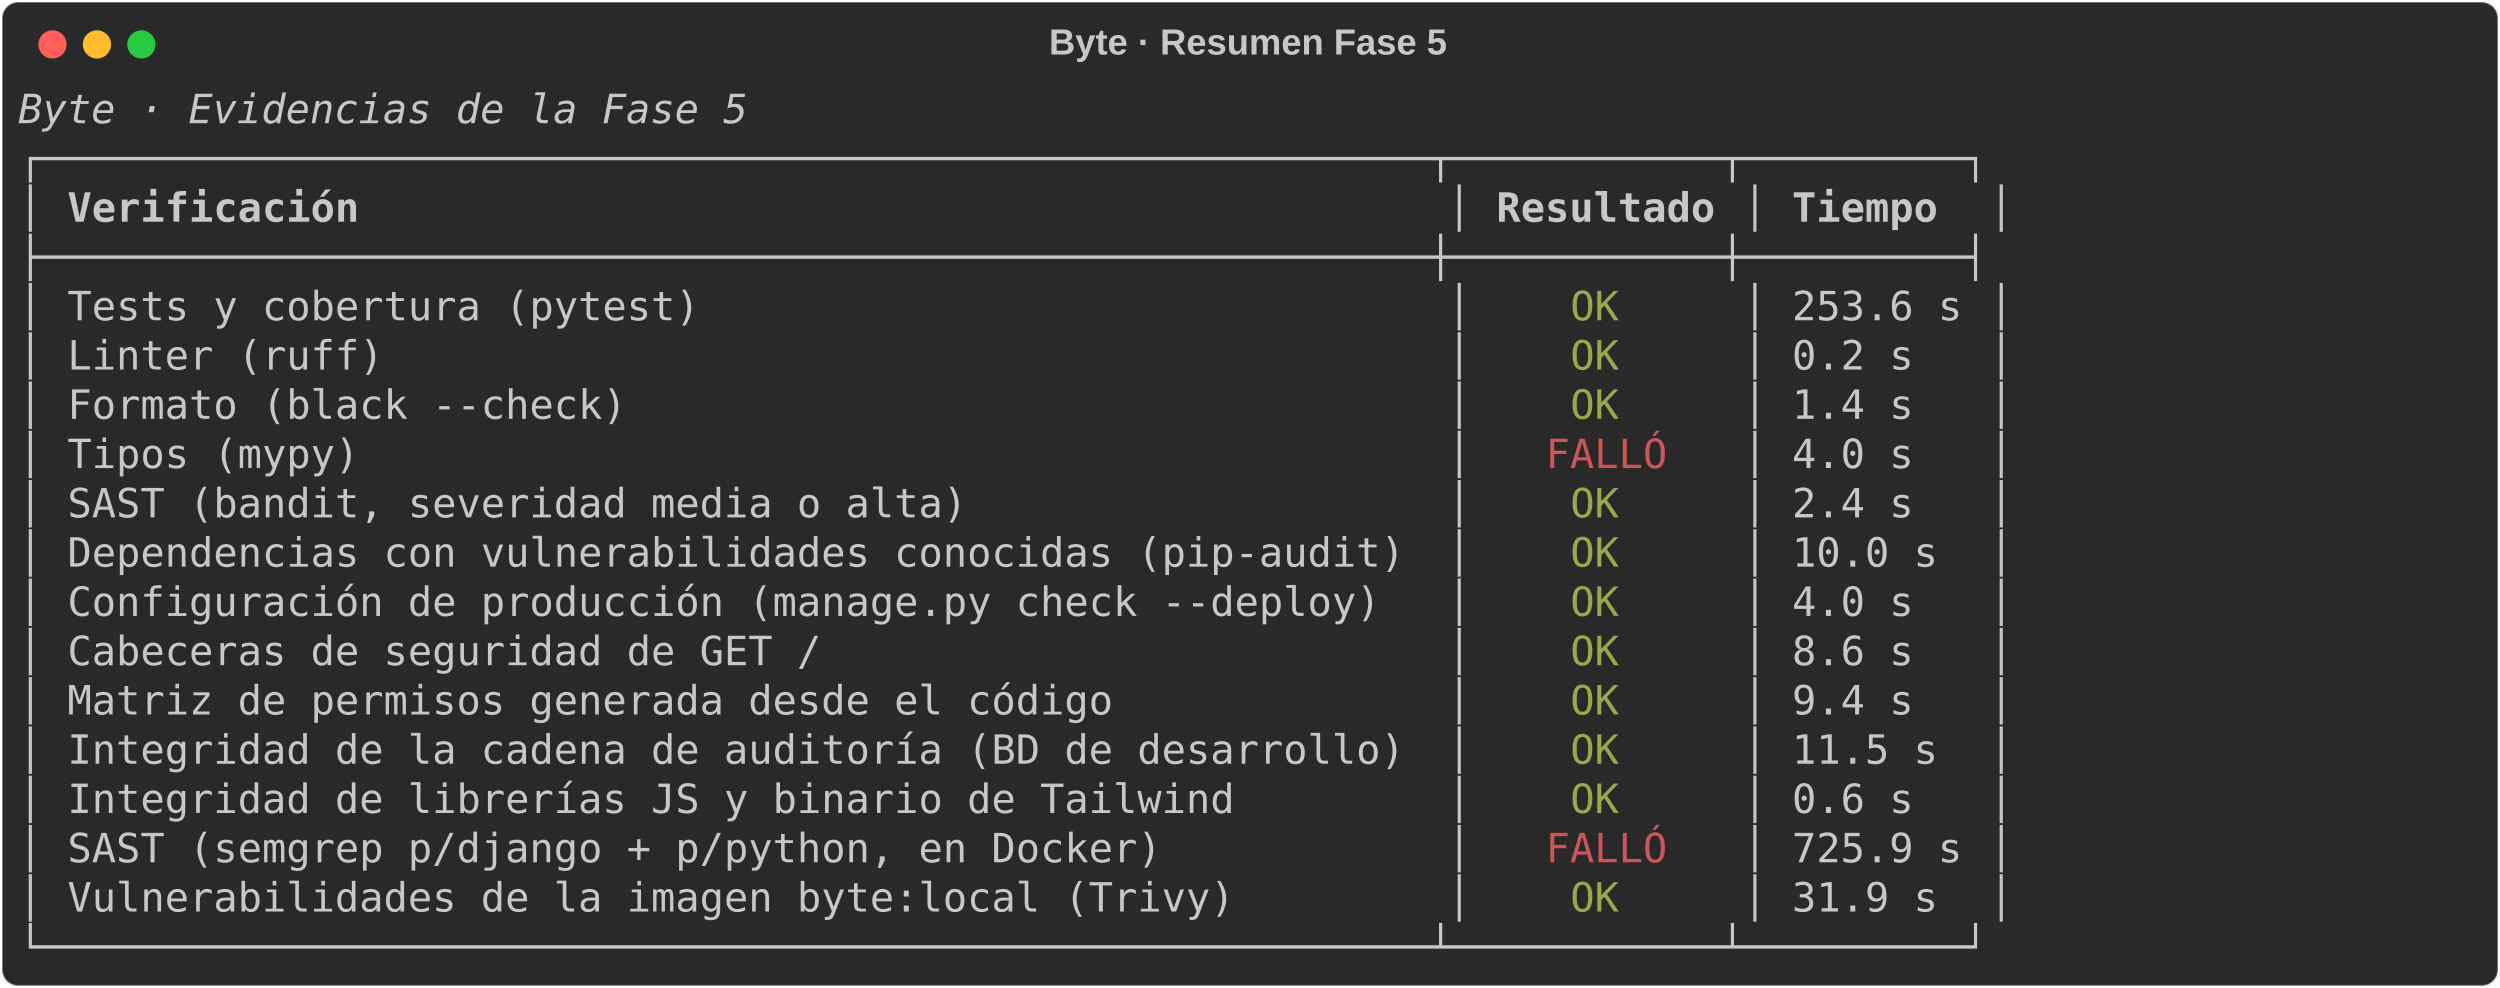
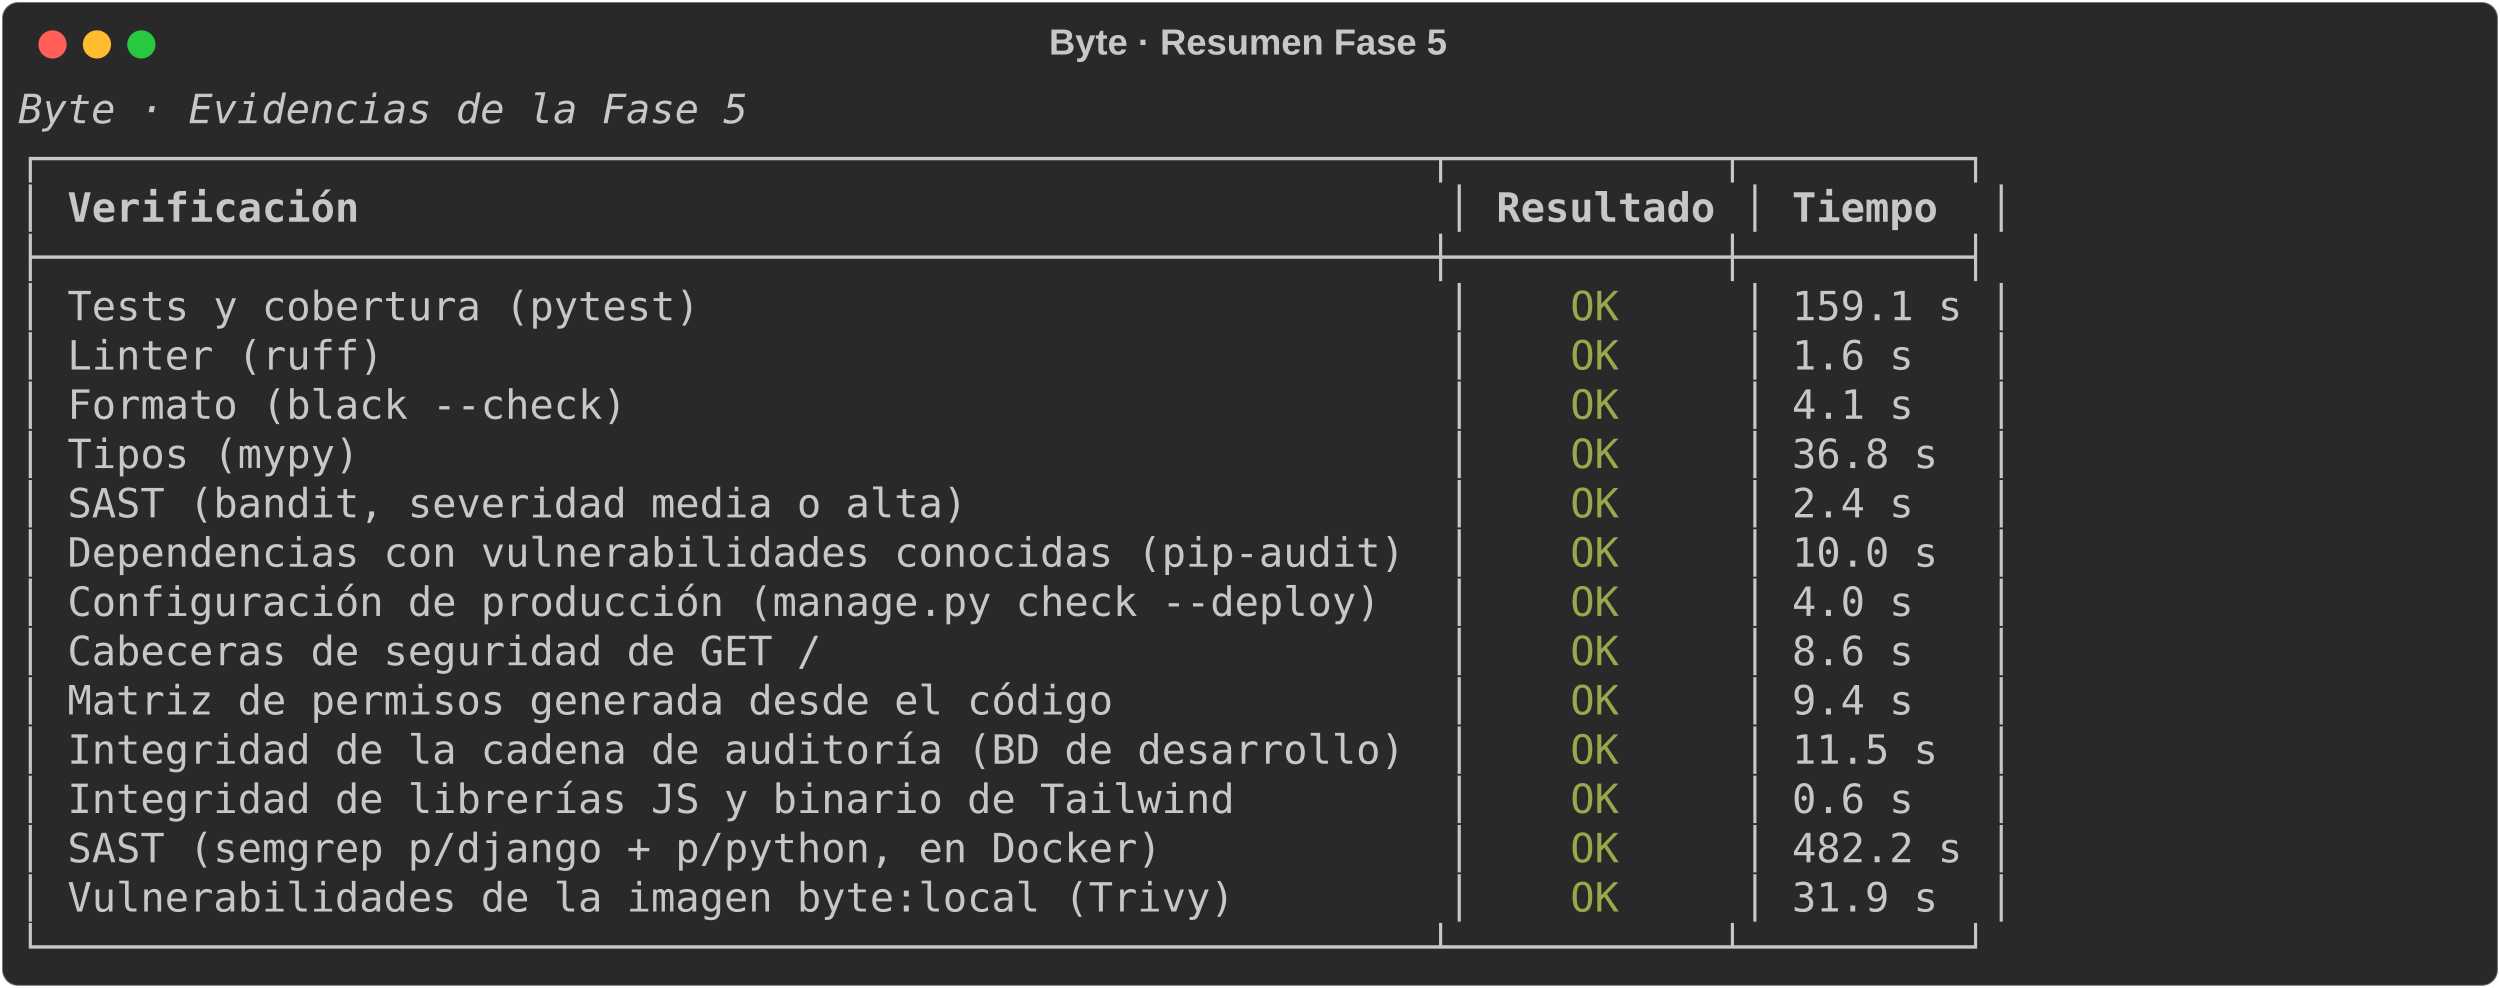
<svg xmlns="http://www.w3.org/2000/svg" class="rich-terminal" viewBox="0 0 1238 489.2">
  <style>

    @font-face {
        font-family: "Fira Code";
        src: local("FiraCode-Regular"),
                url("https://cdnjs.cloudflare.com/ajax/libs/firacode/6.2.0/woff2/FiraCode-Regular.woff2") format("woff2"),
                url("https://cdnjs.cloudflare.com/ajax/libs/firacode/6.2.0/woff/FiraCode-Regular.woff") format("woff");
        font-style: normal;
        font-weight: 400;
    }
    @font-face {
        font-family: "Fira Code";
        src: local("FiraCode-Bold"),
                url("https://cdnjs.cloudflare.com/ajax/libs/firacode/6.2.0/woff2/FiraCode-Bold.woff2") format("woff2"),
                url("https://cdnjs.cloudflare.com/ajax/libs/firacode/6.2.0/woff/FiraCode-Bold.woff") format("woff");
        font-style: bold;
        font-weight: 700;
    }

-     .terminal-2242285648-matrix {
+     .terminal-917737251-matrix {
        font-family: Fira Code, monospace;
        font-size: 20px;
        line-height: 24.4px;
        font-variant-east-asian: full-width;
    }

-     .terminal-2242285648-title {
+     .terminal-917737251-title {
        font-size: 18px;
        font-weight: bold;
        font-family: arial;
    }

-     .terminal-2242285648-r1 { fill: #c5c8c6;font-style: italic; }
- .terminal-2242285648-r2 { fill: #c5c8c6 }
- .terminal-2242285648-r3 { fill: #c5c8c6;font-weight: bold }
- .terminal-2242285648-r4 { fill: #98a84b }
- .terminal-2242285648-r5 { fill: #cc555a }
+     .terminal-917737251-r1 { fill: #c5c8c6;font-style: italic; }
+ .terminal-917737251-r2 { fill: #c5c8c6 }
+ .terminal-917737251-r3 { fill: #c5c8c6;font-weight: bold }
+ .terminal-917737251-r4 { fill: #98a84b }
    </style>
  <defs>
-     <clipPath id="terminal-2242285648-clip-terminal">
+     <clipPath id="terminal-917737251-clip-terminal">
      <rect x="0" y="0" width="1219.0" height="438.2" />
    </clipPath>
-     <clipPath id="terminal-2242285648-line-0">
+     <clipPath id="terminal-917737251-line-0">
      <rect x="0" y="1.5" width="1220" height="24.65" />
    </clipPath>
-     <clipPath id="terminal-2242285648-line-1">
+     <clipPath id="terminal-917737251-line-1">
      <rect x="0" y="25.9" width="1220" height="24.65" />
    </clipPath>
-     <clipPath id="terminal-2242285648-line-2">
+     <clipPath id="terminal-917737251-line-2">
      <rect x="0" y="50.3" width="1220" height="24.65" />
    </clipPath>
-     <clipPath id="terminal-2242285648-line-3">
+     <clipPath id="terminal-917737251-line-3">
      <rect x="0" y="74.7" width="1220" height="24.65" />
    </clipPath>
-     <clipPath id="terminal-2242285648-line-4">
+     <clipPath id="terminal-917737251-line-4">
      <rect x="0" y="99.1" width="1220" height="24.65" />
    </clipPath>
-     <clipPath id="terminal-2242285648-line-5">
+     <clipPath id="terminal-917737251-line-5">
      <rect x="0" y="123.5" width="1220" height="24.65" />
    </clipPath>
-     <clipPath id="terminal-2242285648-line-6">
+     <clipPath id="terminal-917737251-line-6">
      <rect x="0" y="147.9" width="1220" height="24.65" />
    </clipPath>
-     <clipPath id="terminal-2242285648-line-7">
+     <clipPath id="terminal-917737251-line-7">
      <rect x="0" y="172.3" width="1220" height="24.65" />
    </clipPath>
-     <clipPath id="terminal-2242285648-line-8">
+     <clipPath id="terminal-917737251-line-8">
      <rect x="0" y="196.7" width="1220" height="24.65" />
    </clipPath>
-     <clipPath id="terminal-2242285648-line-9">
+     <clipPath id="terminal-917737251-line-9">
      <rect x="0" y="221.1" width="1220" height="24.65" />
    </clipPath>
-     <clipPath id="terminal-2242285648-line-10">
+     <clipPath id="terminal-917737251-line-10">
      <rect x="0" y="245.5" width="1220" height="24.65" />
    </clipPath>
-     <clipPath id="terminal-2242285648-line-11">
+     <clipPath id="terminal-917737251-line-11">
      <rect x="0" y="269.9" width="1220" height="24.65" />
    </clipPath>
-     <clipPath id="terminal-2242285648-line-12">
+     <clipPath id="terminal-917737251-line-12">
      <rect x="0" y="294.3" width="1220" height="24.65" />
    </clipPath>
-     <clipPath id="terminal-2242285648-line-13">
+     <clipPath id="terminal-917737251-line-13">
      <rect x="0" y="318.7" width="1220" height="24.65" />
    </clipPath>
-     <clipPath id="terminal-2242285648-line-14">
+     <clipPath id="terminal-917737251-line-14">
      <rect x="0" y="343.1" width="1220" height="24.65" />
    </clipPath>
-     <clipPath id="terminal-2242285648-line-15">
+     <clipPath id="terminal-917737251-line-15">
      <rect x="0" y="367.5" width="1220" height="24.65" />
    </clipPath>
-     <clipPath id="terminal-2242285648-line-16">
+     <clipPath id="terminal-917737251-line-16">
      <rect x="0" y="391.9" width="1220" height="24.65" />
    </clipPath>
  </defs>
  <rect fill="#292929" stroke="rgba(255,255,255,0.35)" stroke-width="1" x="1" y="1" width="1236" height="487.2" rx="8" />
-   <text class="terminal-2242285648-title" fill="#c5c8c6" text-anchor="middle" x="618" y="27">Byte · Resumen Fase 5</text>
+   <text class="terminal-917737251-title" fill="#c5c8c6" text-anchor="middle" x="618" y="27">Byte · Resumen Fase 5</text>
  <g transform="translate(26,22)">
    <circle cx="0" cy="0" r="7" fill="#ff5f57" />
    <circle cx="22" cy="0" r="7" fill="#febc2e" />
    <circle cx="44" cy="0" r="7" fill="#28c840" />
  </g>
-   <g transform="translate(9, 41)" clip-path="url(#terminal-2242285648-clip-terminal)">
-     <g class="terminal-2242285648-matrix">
-       <text class="terminal-2242285648-r1" x="0" y="20" textLength="988.2" clip-path="url(#terminal-2242285648-line-0)">                         Byte · Evidencias de la Fase 5                          </text>
-       <text class="terminal-2242285648-r2" x="1220" y="20" textLength="12.2" clip-path="url(#terminal-2242285648-line-0)">
- </text>
-       <text class="terminal-2242285648-r2" x="0" y="44.4" textLength="988.2" clip-path="url(#terminal-2242285648-line-1)">┌─────────────────────────────────────────────────────────┬───────────┬─────────┐</text>
-       <text class="terminal-2242285648-r2" x="1220" y="44.4" textLength="12.2" clip-path="url(#terminal-2242285648-line-1)">
- </text>
-       <text class="terminal-2242285648-r2" x="0" y="68.8" textLength="12.2" clip-path="url(#terminal-2242285648-line-2)">│</text>
-       <text class="terminal-2242285648-r3" x="24.4" y="68.8" textLength="671" clip-path="url(#terminal-2242285648-line-2)">Verificación                                           </text>
-       <text class="terminal-2242285648-r2" x="707.6" y="68.8" textLength="12.2" clip-path="url(#terminal-2242285648-line-2)">│</text>
-       <text class="terminal-2242285648-r3" x="732" y="68.8" textLength="109.8" clip-path="url(#terminal-2242285648-line-2)">Resultado</text>
-       <text class="terminal-2242285648-r2" x="854" y="68.8" textLength="12.2" clip-path="url(#terminal-2242285648-line-2)">│</text>
-       <text class="terminal-2242285648-r3" x="878.4" y="68.8" textLength="85.4" clip-path="url(#terminal-2242285648-line-2)"> Tiempo</text>
-       <text class="terminal-2242285648-r2" x="976" y="68.8" textLength="12.2" clip-path="url(#terminal-2242285648-line-2)">│</text>
-       <text class="terminal-2242285648-r2" x="1220" y="68.8" textLength="12.2" clip-path="url(#terminal-2242285648-line-2)">
- </text>
-       <text class="terminal-2242285648-r2" x="0" y="93.2" textLength="988.2" clip-path="url(#terminal-2242285648-line-3)">├─────────────────────────────────────────────────────────┼───────────┼─────────┤</text>
-       <text class="terminal-2242285648-r2" x="1220" y="93.2" textLength="12.2" clip-path="url(#terminal-2242285648-line-3)">
- </text>
-       <text class="terminal-2242285648-r2" x="0" y="117.6" textLength="12.2" clip-path="url(#terminal-2242285648-line-4)">│</text>
-       <text class="terminal-2242285648-r2" x="24.4" y="117.6" textLength="671" clip-path="url(#terminal-2242285648-line-4)">Tests y cobertura (pytest)                             </text>
-       <text class="terminal-2242285648-r2" x="707.6" y="117.6" textLength="12.2" clip-path="url(#terminal-2242285648-line-4)">│</text>
-       <text class="terminal-2242285648-r4" x="768.6" y="117.6" textLength="24.4" clip-path="url(#terminal-2242285648-line-4)">OK</text>
-       <text class="terminal-2242285648-r2" x="854" y="117.6" textLength="12.2" clip-path="url(#terminal-2242285648-line-4)">│</text>
-       <text class="terminal-2242285648-r2" x="878.4" y="117.6" textLength="85.4" clip-path="url(#terminal-2242285648-line-4)">253.6 s</text>
-       <text class="terminal-2242285648-r2" x="976" y="117.6" textLength="12.2" clip-path="url(#terminal-2242285648-line-4)">│</text>
-       <text class="terminal-2242285648-r2" x="1220" y="117.6" textLength="12.2" clip-path="url(#terminal-2242285648-line-4)">
- </text>
-       <text class="terminal-2242285648-r2" x="0" y="142" textLength="12.2" clip-path="url(#terminal-2242285648-line-5)">│</text>
-       <text class="terminal-2242285648-r2" x="24.4" y="142" textLength="671" clip-path="url(#terminal-2242285648-line-5)">Linter (ruff)                                          </text>
-       <text class="terminal-2242285648-r2" x="707.6" y="142" textLength="12.2" clip-path="url(#terminal-2242285648-line-5)">│</text>
-       <text class="terminal-2242285648-r4" x="768.6" y="142" textLength="24.4" clip-path="url(#terminal-2242285648-line-5)">OK</text>
-       <text class="terminal-2242285648-r2" x="854" y="142" textLength="12.2" clip-path="url(#terminal-2242285648-line-5)">│</text>
-       <text class="terminal-2242285648-r2" x="878.4" y="142" textLength="85.4" clip-path="url(#terminal-2242285648-line-5)">  0.2 s</text>
-       <text class="terminal-2242285648-r2" x="976" y="142" textLength="12.2" clip-path="url(#terminal-2242285648-line-5)">│</text>
-       <text class="terminal-2242285648-r2" x="1220" y="142" textLength="12.2" clip-path="url(#terminal-2242285648-line-5)">
- </text>
-       <text class="terminal-2242285648-r2" x="0" y="166.4" textLength="12.2" clip-path="url(#terminal-2242285648-line-6)">│</text>
-       <text class="terminal-2242285648-r2" x="24.4" y="166.4" textLength="671" clip-path="url(#terminal-2242285648-line-6)">Formato (black --check)                                </text>
-       <text class="terminal-2242285648-r2" x="707.6" y="166.4" textLength="12.2" clip-path="url(#terminal-2242285648-line-6)">│</text>
-       <text class="terminal-2242285648-r4" x="768.6" y="166.4" textLength="24.4" clip-path="url(#terminal-2242285648-line-6)">OK</text>
-       <text class="terminal-2242285648-r2" x="854" y="166.4" textLength="12.2" clip-path="url(#terminal-2242285648-line-6)">│</text>
-       <text class="terminal-2242285648-r2" x="878.4" y="166.4" textLength="85.4" clip-path="url(#terminal-2242285648-line-6)">  1.4 s</text>
-       <text class="terminal-2242285648-r2" x="976" y="166.4" textLength="12.2" clip-path="url(#terminal-2242285648-line-6)">│</text>
-       <text class="terminal-2242285648-r2" x="1220" y="166.4" textLength="12.2" clip-path="url(#terminal-2242285648-line-6)">
- </text>
-       <text class="terminal-2242285648-r2" x="0" y="190.8" textLength="12.2" clip-path="url(#terminal-2242285648-line-7)">│</text>
-       <text class="terminal-2242285648-r2" x="24.4" y="190.8" textLength="671" clip-path="url(#terminal-2242285648-line-7)">Tipos (mypy)                                           </text>
-       <text class="terminal-2242285648-r2" x="707.6" y="190.8" textLength="12.2" clip-path="url(#terminal-2242285648-line-7)">│</text>
-       <text class="terminal-2242285648-r5" x="756.4" y="190.8" textLength="61" clip-path="url(#terminal-2242285648-line-7)">FALLÓ</text>
-       <text class="terminal-2242285648-r2" x="854" y="190.8" textLength="12.2" clip-path="url(#terminal-2242285648-line-7)">│</text>
-       <text class="terminal-2242285648-r2" x="878.4" y="190.8" textLength="85.4" clip-path="url(#terminal-2242285648-line-7)">  4.0 s</text>
-       <text class="terminal-2242285648-r2" x="976" y="190.8" textLength="12.2" clip-path="url(#terminal-2242285648-line-7)">│</text>
-       <text class="terminal-2242285648-r2" x="1220" y="190.8" textLength="12.2" clip-path="url(#terminal-2242285648-line-7)">
- </text>
-       <text class="terminal-2242285648-r2" x="0" y="215.2" textLength="12.2" clip-path="url(#terminal-2242285648-line-8)">│</text>
-       <text class="terminal-2242285648-r2" x="24.4" y="215.2" textLength="671" clip-path="url(#terminal-2242285648-line-8)">SAST (bandit, severidad media o alta)                  </text>
-       <text class="terminal-2242285648-r2" x="707.6" y="215.2" textLength="12.2" clip-path="url(#terminal-2242285648-line-8)">│</text>
-       <text class="terminal-2242285648-r4" x="768.6" y="215.2" textLength="24.4" clip-path="url(#terminal-2242285648-line-8)">OK</text>
-       <text class="terminal-2242285648-r2" x="854" y="215.2" textLength="12.2" clip-path="url(#terminal-2242285648-line-8)">│</text>
-       <text class="terminal-2242285648-r2" x="878.4" y="215.2" textLength="85.4" clip-path="url(#terminal-2242285648-line-8)">  2.4 s</text>
-       <text class="terminal-2242285648-r2" x="976" y="215.2" textLength="12.2" clip-path="url(#terminal-2242285648-line-8)">│</text>
-       <text class="terminal-2242285648-r2" x="1220" y="215.2" textLength="12.2" clip-path="url(#terminal-2242285648-line-8)">
- </text>
-       <text class="terminal-2242285648-r2" x="0" y="239.6" textLength="12.2" clip-path="url(#terminal-2242285648-line-9)">│</text>
-       <text class="terminal-2242285648-r2" x="24.4" y="239.6" textLength="671" clip-path="url(#terminal-2242285648-line-9)">Dependencias con vulnerabilidades conocidas (pip-audit)</text>
-       <text class="terminal-2242285648-r2" x="707.6" y="239.6" textLength="12.2" clip-path="url(#terminal-2242285648-line-9)">│</text>
-       <text class="terminal-2242285648-r4" x="768.6" y="239.6" textLength="24.4" clip-path="url(#terminal-2242285648-line-9)">OK</text>
-       <text class="terminal-2242285648-r2" x="854" y="239.6" textLength="12.2" clip-path="url(#terminal-2242285648-line-9)">│</text>
-       <text class="terminal-2242285648-r2" x="878.4" y="239.6" textLength="85.4" clip-path="url(#terminal-2242285648-line-9)"> 10.0 s</text>
-       <text class="terminal-2242285648-r2" x="976" y="239.6" textLength="12.2" clip-path="url(#terminal-2242285648-line-9)">│</text>
-       <text class="terminal-2242285648-r2" x="1220" y="239.6" textLength="12.2" clip-path="url(#terminal-2242285648-line-9)">
- </text>
-       <text class="terminal-2242285648-r2" x="0" y="264" textLength="12.2" clip-path="url(#terminal-2242285648-line-10)">│</text>
-       <text class="terminal-2242285648-r2" x="24.4" y="264" textLength="671" clip-path="url(#terminal-2242285648-line-10)">Configuración de producción (manage.py check --deploy) </text>
-       <text class="terminal-2242285648-r2" x="707.6" y="264" textLength="12.2" clip-path="url(#terminal-2242285648-line-10)">│</text>
-       <text class="terminal-2242285648-r4" x="768.6" y="264" textLength="24.4" clip-path="url(#terminal-2242285648-line-10)">OK</text>
-       <text class="terminal-2242285648-r2" x="854" y="264" textLength="12.2" clip-path="url(#terminal-2242285648-line-10)">│</text>
-       <text class="terminal-2242285648-r2" x="878.4" y="264" textLength="85.4" clip-path="url(#terminal-2242285648-line-10)">  4.0 s</text>
-       <text class="terminal-2242285648-r2" x="976" y="264" textLength="12.2" clip-path="url(#terminal-2242285648-line-10)">│</text>
-       <text class="terminal-2242285648-r2" x="1220" y="264" textLength="12.2" clip-path="url(#terminal-2242285648-line-10)">
- </text>
-       <text class="terminal-2242285648-r2" x="0" y="288.4" textLength="12.2" clip-path="url(#terminal-2242285648-line-11)">│</text>
-       <text class="terminal-2242285648-r2" x="24.4" y="288.4" textLength="671" clip-path="url(#terminal-2242285648-line-11)">Cabeceras de seguridad de GET /                        </text>
-       <text class="terminal-2242285648-r2" x="707.6" y="288.4" textLength="12.2" clip-path="url(#terminal-2242285648-line-11)">│</text>
-       <text class="terminal-2242285648-r4" x="768.6" y="288.4" textLength="24.4" clip-path="url(#terminal-2242285648-line-11)">OK</text>
-       <text class="terminal-2242285648-r2" x="854" y="288.4" textLength="12.2" clip-path="url(#terminal-2242285648-line-11)">│</text>
-       <text class="terminal-2242285648-r2" x="878.4" y="288.4" textLength="85.4" clip-path="url(#terminal-2242285648-line-11)">  8.6 s</text>
-       <text class="terminal-2242285648-r2" x="976" y="288.4" textLength="12.2" clip-path="url(#terminal-2242285648-line-11)">│</text>
-       <text class="terminal-2242285648-r2" x="1220" y="288.4" textLength="12.2" clip-path="url(#terminal-2242285648-line-11)">
- </text>
-       <text class="terminal-2242285648-r2" x="0" y="312.8" textLength="12.2" clip-path="url(#terminal-2242285648-line-12)">│</text>
-       <text class="terminal-2242285648-r2" x="24.4" y="312.8" textLength="671" clip-path="url(#terminal-2242285648-line-12)">Matriz de permisos generada desde el código            </text>
-       <text class="terminal-2242285648-r2" x="707.6" y="312.8" textLength="12.2" clip-path="url(#terminal-2242285648-line-12)">│</text>
-       <text class="terminal-2242285648-r4" x="768.6" y="312.8" textLength="24.4" clip-path="url(#terminal-2242285648-line-12)">OK</text>
-       <text class="terminal-2242285648-r2" x="854" y="312.8" textLength="12.2" clip-path="url(#terminal-2242285648-line-12)">│</text>
-       <text class="terminal-2242285648-r2" x="878.4" y="312.8" textLength="85.4" clip-path="url(#terminal-2242285648-line-12)">  9.4 s</text>
-       <text class="terminal-2242285648-r2" x="976" y="312.8" textLength="12.2" clip-path="url(#terminal-2242285648-line-12)">│</text>
-       <text class="terminal-2242285648-r2" x="1220" y="312.8" textLength="12.2" clip-path="url(#terminal-2242285648-line-12)">
- </text>
-       <text class="terminal-2242285648-r2" x="0" y="337.2" textLength="12.2" clip-path="url(#terminal-2242285648-line-13)">│</text>
-       <text class="terminal-2242285648-r2" x="24.4" y="337.2" textLength="671" clip-path="url(#terminal-2242285648-line-13)">Integridad de la cadena de auditoría (BD de desarrollo)</text>
-       <text class="terminal-2242285648-r2" x="707.6" y="337.2" textLength="12.2" clip-path="url(#terminal-2242285648-line-13)">│</text>
-       <text class="terminal-2242285648-r4" x="768.6" y="337.2" textLength="24.4" clip-path="url(#terminal-2242285648-line-13)">OK</text>
-       <text class="terminal-2242285648-r2" x="854" y="337.2" textLength="12.2" clip-path="url(#terminal-2242285648-line-13)">│</text>
-       <text class="terminal-2242285648-r2" x="878.4" y="337.2" textLength="85.4" clip-path="url(#terminal-2242285648-line-13)"> 11.5 s</text>
-       <text class="terminal-2242285648-r2" x="976" y="337.2" textLength="12.2" clip-path="url(#terminal-2242285648-line-13)">│</text>
-       <text class="terminal-2242285648-r2" x="1220" y="337.2" textLength="12.2" clip-path="url(#terminal-2242285648-line-13)">
- </text>
-       <text class="terminal-2242285648-r2" x="0" y="361.6" textLength="12.2" clip-path="url(#terminal-2242285648-line-14)">│</text>
-       <text class="terminal-2242285648-r2" x="24.4" y="361.6" textLength="671" clip-path="url(#terminal-2242285648-line-14)">Integridad de librerías JS y binario de Tailwind       </text>
-       <text class="terminal-2242285648-r2" x="707.6" y="361.6" textLength="12.2" clip-path="url(#terminal-2242285648-line-14)">│</text>
-       <text class="terminal-2242285648-r4" x="768.6" y="361.6" textLength="24.4" clip-path="url(#terminal-2242285648-line-14)">OK</text>
-       <text class="terminal-2242285648-r2" x="854" y="361.6" textLength="12.2" clip-path="url(#terminal-2242285648-line-14)">│</text>
-       <text class="terminal-2242285648-r2" x="878.4" y="361.6" textLength="85.4" clip-path="url(#terminal-2242285648-line-14)">  0.6 s</text>
-       <text class="terminal-2242285648-r2" x="976" y="361.6" textLength="12.2" clip-path="url(#terminal-2242285648-line-14)">│</text>
-       <text class="terminal-2242285648-r2" x="1220" y="361.6" textLength="12.2" clip-path="url(#terminal-2242285648-line-14)">
- </text>
-       <text class="terminal-2242285648-r2" x="0" y="386" textLength="12.2" clip-path="url(#terminal-2242285648-line-15)">│</text>
-       <text class="terminal-2242285648-r2" x="24.4" y="386" textLength="671" clip-path="url(#terminal-2242285648-line-15)">SAST (semgrep p/django + p/python, en Docker)          </text>
-       <text class="terminal-2242285648-r2" x="707.6" y="386" textLength="12.2" clip-path="url(#terminal-2242285648-line-15)">│</text>
-       <text class="terminal-2242285648-r5" x="756.4" y="386" textLength="61" clip-path="url(#terminal-2242285648-line-15)">FALLÓ</text>
-       <text class="terminal-2242285648-r2" x="854" y="386" textLength="12.2" clip-path="url(#terminal-2242285648-line-15)">│</text>
-       <text class="terminal-2242285648-r2" x="878.4" y="386" textLength="85.4" clip-path="url(#terminal-2242285648-line-15)">725.9 s</text>
-       <text class="terminal-2242285648-r2" x="976" y="386" textLength="12.2" clip-path="url(#terminal-2242285648-line-15)">│</text>
-       <text class="terminal-2242285648-r2" x="1220" y="386" textLength="12.2" clip-path="url(#terminal-2242285648-line-15)">
- </text>
-       <text class="terminal-2242285648-r2" x="0" y="410.4" textLength="12.2" clip-path="url(#terminal-2242285648-line-16)">│</text>
-       <text class="terminal-2242285648-r2" x="24.4" y="410.4" textLength="671" clip-path="url(#terminal-2242285648-line-16)">Vulnerabilidades de la imagen byte:local (Trivy)       </text>
-       <text class="terminal-2242285648-r2" x="707.6" y="410.4" textLength="12.2" clip-path="url(#terminal-2242285648-line-16)">│</text>
-       <text class="terminal-2242285648-r4" x="768.6" y="410.4" textLength="24.4" clip-path="url(#terminal-2242285648-line-16)">OK</text>
-       <text class="terminal-2242285648-r2" x="854" y="410.4" textLength="12.2" clip-path="url(#terminal-2242285648-line-16)">│</text>
-       <text class="terminal-2242285648-r2" x="878.4" y="410.4" textLength="85.4" clip-path="url(#terminal-2242285648-line-16)"> 31.9 s</text>
-       <text class="terminal-2242285648-r2" x="976" y="410.4" textLength="12.2" clip-path="url(#terminal-2242285648-line-16)">│</text>
-       <text class="terminal-2242285648-r2" x="1220" y="410.4" textLength="12.2" clip-path="url(#terminal-2242285648-line-16)">
- </text>
-       <text class="terminal-2242285648-r2" x="0" y="434.8" textLength="988.2" clip-path="url(#terminal-2242285648-line-17)">└─────────────────────────────────────────────────────────┴───────────┴─────────┘</text>
-       <text class="terminal-2242285648-r2" x="1220" y="434.8" textLength="12.2" clip-path="url(#terminal-2242285648-line-17)">
+   <g transform="translate(9, 41)" clip-path="url(#terminal-917737251-clip-terminal)">
+     <g class="terminal-917737251-matrix">
+       <text class="terminal-917737251-r1" x="0" y="20" textLength="988.2" clip-path="url(#terminal-917737251-line-0)">                         Byte · Evidencias de la Fase 5                          </text>
+       <text class="terminal-917737251-r2" x="1220" y="20" textLength="12.2" clip-path="url(#terminal-917737251-line-0)">
+ </text>
+       <text class="terminal-917737251-r2" x="0" y="44.4" textLength="988.2" clip-path="url(#terminal-917737251-line-1)">┌─────────────────────────────────────────────────────────┬───────────┬─────────┐</text>
+       <text class="terminal-917737251-r2" x="1220" y="44.4" textLength="12.2" clip-path="url(#terminal-917737251-line-1)">
+ </text>
+       <text class="terminal-917737251-r2" x="0" y="68.8" textLength="12.2" clip-path="url(#terminal-917737251-line-2)">│</text>
+       <text class="terminal-917737251-r3" x="24.4" y="68.8" textLength="671" clip-path="url(#terminal-917737251-line-2)">Verificación                                           </text>
+       <text class="terminal-917737251-r2" x="707.6" y="68.8" textLength="12.2" clip-path="url(#terminal-917737251-line-2)">│</text>
+       <text class="terminal-917737251-r3" x="732" y="68.8" textLength="109.8" clip-path="url(#terminal-917737251-line-2)">Resultado</text>
+       <text class="terminal-917737251-r2" x="854" y="68.8" textLength="12.2" clip-path="url(#terminal-917737251-line-2)">│</text>
+       <text class="terminal-917737251-r3" x="878.4" y="68.8" textLength="85.4" clip-path="url(#terminal-917737251-line-2)"> Tiempo</text>
+       <text class="terminal-917737251-r2" x="976" y="68.8" textLength="12.2" clip-path="url(#terminal-917737251-line-2)">│</text>
+       <text class="terminal-917737251-r2" x="1220" y="68.8" textLength="12.2" clip-path="url(#terminal-917737251-line-2)">
+ </text>
+       <text class="terminal-917737251-r2" x="0" y="93.2" textLength="988.2" clip-path="url(#terminal-917737251-line-3)">├─────────────────────────────────────────────────────────┼───────────┼─────────┤</text>
+       <text class="terminal-917737251-r2" x="1220" y="93.2" textLength="12.2" clip-path="url(#terminal-917737251-line-3)">
+ </text>
+       <text class="terminal-917737251-r2" x="0" y="117.6" textLength="12.2" clip-path="url(#terminal-917737251-line-4)">│</text>
+       <text class="terminal-917737251-r2" x="24.4" y="117.6" textLength="671" clip-path="url(#terminal-917737251-line-4)">Tests y cobertura (pytest)                             </text>
+       <text class="terminal-917737251-r2" x="707.6" y="117.6" textLength="12.2" clip-path="url(#terminal-917737251-line-4)">│</text>
+       <text class="terminal-917737251-r4" x="768.6" y="117.6" textLength="24.4" clip-path="url(#terminal-917737251-line-4)">OK</text>
+       <text class="terminal-917737251-r2" x="854" y="117.6" textLength="12.2" clip-path="url(#terminal-917737251-line-4)">│</text>
+       <text class="terminal-917737251-r2" x="878.4" y="117.6" textLength="85.4" clip-path="url(#terminal-917737251-line-4)">159.1 s</text>
+       <text class="terminal-917737251-r2" x="976" y="117.6" textLength="12.2" clip-path="url(#terminal-917737251-line-4)">│</text>
+       <text class="terminal-917737251-r2" x="1220" y="117.6" textLength="12.2" clip-path="url(#terminal-917737251-line-4)">
+ </text>
+       <text class="terminal-917737251-r2" x="0" y="142" textLength="12.2" clip-path="url(#terminal-917737251-line-5)">│</text>
+       <text class="terminal-917737251-r2" x="24.4" y="142" textLength="671" clip-path="url(#terminal-917737251-line-5)">Linter (ruff)                                          </text>
+       <text class="terminal-917737251-r2" x="707.6" y="142" textLength="12.2" clip-path="url(#terminal-917737251-line-5)">│</text>
+       <text class="terminal-917737251-r4" x="768.6" y="142" textLength="24.4" clip-path="url(#terminal-917737251-line-5)">OK</text>
+       <text class="terminal-917737251-r2" x="854" y="142" textLength="12.2" clip-path="url(#terminal-917737251-line-5)">│</text>
+       <text class="terminal-917737251-r2" x="878.4" y="142" textLength="85.4" clip-path="url(#terminal-917737251-line-5)">  1.6 s</text>
+       <text class="terminal-917737251-r2" x="976" y="142" textLength="12.2" clip-path="url(#terminal-917737251-line-5)">│</text>
+       <text class="terminal-917737251-r2" x="1220" y="142" textLength="12.2" clip-path="url(#terminal-917737251-line-5)">
+ </text>
+       <text class="terminal-917737251-r2" x="0" y="166.4" textLength="12.2" clip-path="url(#terminal-917737251-line-6)">│</text>
+       <text class="terminal-917737251-r2" x="24.4" y="166.4" textLength="671" clip-path="url(#terminal-917737251-line-6)">Formato (black --check)                                </text>
+       <text class="terminal-917737251-r2" x="707.6" y="166.4" textLength="12.2" clip-path="url(#terminal-917737251-line-6)">│</text>
+       <text class="terminal-917737251-r4" x="768.6" y="166.4" textLength="24.4" clip-path="url(#terminal-917737251-line-6)">OK</text>
+       <text class="terminal-917737251-r2" x="854" y="166.4" textLength="12.2" clip-path="url(#terminal-917737251-line-6)">│</text>
+       <text class="terminal-917737251-r2" x="878.4" y="166.4" textLength="85.4" clip-path="url(#terminal-917737251-line-6)">  4.1 s</text>
+       <text class="terminal-917737251-r2" x="976" y="166.4" textLength="12.2" clip-path="url(#terminal-917737251-line-6)">│</text>
+       <text class="terminal-917737251-r2" x="1220" y="166.4" textLength="12.2" clip-path="url(#terminal-917737251-line-6)">
+ </text>
+       <text class="terminal-917737251-r2" x="0" y="190.8" textLength="12.2" clip-path="url(#terminal-917737251-line-7)">│</text>
+       <text class="terminal-917737251-r2" x="24.4" y="190.8" textLength="671" clip-path="url(#terminal-917737251-line-7)">Tipos (mypy)                                           </text>
+       <text class="terminal-917737251-r2" x="707.6" y="190.8" textLength="12.2" clip-path="url(#terminal-917737251-line-7)">│</text>
+       <text class="terminal-917737251-r4" x="768.6" y="190.8" textLength="24.4" clip-path="url(#terminal-917737251-line-7)">OK</text>
+       <text class="terminal-917737251-r2" x="854" y="190.8" textLength="12.2" clip-path="url(#terminal-917737251-line-7)">│</text>
+       <text class="terminal-917737251-r2" x="878.4" y="190.8" textLength="85.4" clip-path="url(#terminal-917737251-line-7)"> 36.8 s</text>
+       <text class="terminal-917737251-r2" x="976" y="190.8" textLength="12.2" clip-path="url(#terminal-917737251-line-7)">│</text>
+       <text class="terminal-917737251-r2" x="1220" y="190.8" textLength="12.2" clip-path="url(#terminal-917737251-line-7)">
+ </text>
+       <text class="terminal-917737251-r2" x="0" y="215.2" textLength="12.2" clip-path="url(#terminal-917737251-line-8)">│</text>
+       <text class="terminal-917737251-r2" x="24.4" y="215.2" textLength="671" clip-path="url(#terminal-917737251-line-8)">SAST (bandit, severidad media o alta)                  </text>
+       <text class="terminal-917737251-r2" x="707.6" y="215.2" textLength="12.2" clip-path="url(#terminal-917737251-line-8)">│</text>
+       <text class="terminal-917737251-r4" x="768.6" y="215.2" textLength="24.4" clip-path="url(#terminal-917737251-line-8)">OK</text>
+       <text class="terminal-917737251-r2" x="854" y="215.2" textLength="12.2" clip-path="url(#terminal-917737251-line-8)">│</text>
+       <text class="terminal-917737251-r2" x="878.4" y="215.2" textLength="85.4" clip-path="url(#terminal-917737251-line-8)">  2.4 s</text>
+       <text class="terminal-917737251-r2" x="976" y="215.2" textLength="12.2" clip-path="url(#terminal-917737251-line-8)">│</text>
+       <text class="terminal-917737251-r2" x="1220" y="215.2" textLength="12.2" clip-path="url(#terminal-917737251-line-8)">
+ </text>
+       <text class="terminal-917737251-r2" x="0" y="239.6" textLength="12.2" clip-path="url(#terminal-917737251-line-9)">│</text>
+       <text class="terminal-917737251-r2" x="24.4" y="239.6" textLength="671" clip-path="url(#terminal-917737251-line-9)">Dependencias con vulnerabilidades conocidas (pip-audit)</text>
+       <text class="terminal-917737251-r2" x="707.6" y="239.6" textLength="12.2" clip-path="url(#terminal-917737251-line-9)">│</text>
+       <text class="terminal-917737251-r4" x="768.6" y="239.6" textLength="24.4" clip-path="url(#terminal-917737251-line-9)">OK</text>
+       <text class="terminal-917737251-r2" x="854" y="239.6" textLength="12.2" clip-path="url(#terminal-917737251-line-9)">│</text>
+       <text class="terminal-917737251-r2" x="878.4" y="239.6" textLength="85.4" clip-path="url(#terminal-917737251-line-9)"> 10.0 s</text>
+       <text class="terminal-917737251-r2" x="976" y="239.6" textLength="12.2" clip-path="url(#terminal-917737251-line-9)">│</text>
+       <text class="terminal-917737251-r2" x="1220" y="239.6" textLength="12.2" clip-path="url(#terminal-917737251-line-9)">
+ </text>
+       <text class="terminal-917737251-r2" x="0" y="264" textLength="12.2" clip-path="url(#terminal-917737251-line-10)">│</text>
+       <text class="terminal-917737251-r2" x="24.4" y="264" textLength="671" clip-path="url(#terminal-917737251-line-10)">Configuración de producción (manage.py check --deploy) </text>
+       <text class="terminal-917737251-r2" x="707.6" y="264" textLength="12.2" clip-path="url(#terminal-917737251-line-10)">│</text>
+       <text class="terminal-917737251-r4" x="768.6" y="264" textLength="24.4" clip-path="url(#terminal-917737251-line-10)">OK</text>
+       <text class="terminal-917737251-r2" x="854" y="264" textLength="12.2" clip-path="url(#terminal-917737251-line-10)">│</text>
+       <text class="terminal-917737251-r2" x="878.4" y="264" textLength="85.4" clip-path="url(#terminal-917737251-line-10)">  4.0 s</text>
+       <text class="terminal-917737251-r2" x="976" y="264" textLength="12.2" clip-path="url(#terminal-917737251-line-10)">│</text>
+       <text class="terminal-917737251-r2" x="1220" y="264" textLength="12.2" clip-path="url(#terminal-917737251-line-10)">
+ </text>
+       <text class="terminal-917737251-r2" x="0" y="288.4" textLength="12.2" clip-path="url(#terminal-917737251-line-11)">│</text>
+       <text class="terminal-917737251-r2" x="24.4" y="288.4" textLength="671" clip-path="url(#terminal-917737251-line-11)">Cabeceras de seguridad de GET /                        </text>
+       <text class="terminal-917737251-r2" x="707.6" y="288.4" textLength="12.2" clip-path="url(#terminal-917737251-line-11)">│</text>
+       <text class="terminal-917737251-r4" x="768.6" y="288.4" textLength="24.4" clip-path="url(#terminal-917737251-line-11)">OK</text>
+       <text class="terminal-917737251-r2" x="854" y="288.4" textLength="12.2" clip-path="url(#terminal-917737251-line-11)">│</text>
+       <text class="terminal-917737251-r2" x="878.4" y="288.4" textLength="85.4" clip-path="url(#terminal-917737251-line-11)">  8.6 s</text>
+       <text class="terminal-917737251-r2" x="976" y="288.4" textLength="12.2" clip-path="url(#terminal-917737251-line-11)">│</text>
+       <text class="terminal-917737251-r2" x="1220" y="288.4" textLength="12.2" clip-path="url(#terminal-917737251-line-11)">
+ </text>
+       <text class="terminal-917737251-r2" x="0" y="312.8" textLength="12.2" clip-path="url(#terminal-917737251-line-12)">│</text>
+       <text class="terminal-917737251-r2" x="24.4" y="312.8" textLength="671" clip-path="url(#terminal-917737251-line-12)">Matriz de permisos generada desde el código            </text>
+       <text class="terminal-917737251-r2" x="707.6" y="312.8" textLength="12.2" clip-path="url(#terminal-917737251-line-12)">│</text>
+       <text class="terminal-917737251-r4" x="768.6" y="312.8" textLength="24.4" clip-path="url(#terminal-917737251-line-12)">OK</text>
+       <text class="terminal-917737251-r2" x="854" y="312.8" textLength="12.2" clip-path="url(#terminal-917737251-line-12)">│</text>
+       <text class="terminal-917737251-r2" x="878.4" y="312.8" textLength="85.4" clip-path="url(#terminal-917737251-line-12)">  9.4 s</text>
+       <text class="terminal-917737251-r2" x="976" y="312.8" textLength="12.2" clip-path="url(#terminal-917737251-line-12)">│</text>
+       <text class="terminal-917737251-r2" x="1220" y="312.8" textLength="12.2" clip-path="url(#terminal-917737251-line-12)">
+ </text>
+       <text class="terminal-917737251-r2" x="0" y="337.2" textLength="12.2" clip-path="url(#terminal-917737251-line-13)">│</text>
+       <text class="terminal-917737251-r2" x="24.4" y="337.2" textLength="671" clip-path="url(#terminal-917737251-line-13)">Integridad de la cadena de auditoría (BD de desarrollo)</text>
+       <text class="terminal-917737251-r2" x="707.6" y="337.2" textLength="12.2" clip-path="url(#terminal-917737251-line-13)">│</text>
+       <text class="terminal-917737251-r4" x="768.6" y="337.2" textLength="24.4" clip-path="url(#terminal-917737251-line-13)">OK</text>
+       <text class="terminal-917737251-r2" x="854" y="337.2" textLength="12.2" clip-path="url(#terminal-917737251-line-13)">│</text>
+       <text class="terminal-917737251-r2" x="878.4" y="337.2" textLength="85.4" clip-path="url(#terminal-917737251-line-13)"> 11.5 s</text>
+       <text class="terminal-917737251-r2" x="976" y="337.2" textLength="12.2" clip-path="url(#terminal-917737251-line-13)">│</text>
+       <text class="terminal-917737251-r2" x="1220" y="337.2" textLength="12.2" clip-path="url(#terminal-917737251-line-13)">
+ </text>
+       <text class="terminal-917737251-r2" x="0" y="361.6" textLength="12.2" clip-path="url(#terminal-917737251-line-14)">│</text>
+       <text class="terminal-917737251-r2" x="24.4" y="361.6" textLength="671" clip-path="url(#terminal-917737251-line-14)">Integridad de librerías JS y binario de Tailwind       </text>
+       <text class="terminal-917737251-r2" x="707.6" y="361.6" textLength="12.2" clip-path="url(#terminal-917737251-line-14)">│</text>
+       <text class="terminal-917737251-r4" x="768.6" y="361.6" textLength="24.4" clip-path="url(#terminal-917737251-line-14)">OK</text>
+       <text class="terminal-917737251-r2" x="854" y="361.6" textLength="12.2" clip-path="url(#terminal-917737251-line-14)">│</text>
+       <text class="terminal-917737251-r2" x="878.4" y="361.6" textLength="85.4" clip-path="url(#terminal-917737251-line-14)">  0.6 s</text>
+       <text class="terminal-917737251-r2" x="976" y="361.6" textLength="12.2" clip-path="url(#terminal-917737251-line-14)">│</text>
+       <text class="terminal-917737251-r2" x="1220" y="361.6" textLength="12.2" clip-path="url(#terminal-917737251-line-14)">
+ </text>
+       <text class="terminal-917737251-r2" x="0" y="386" textLength="12.2" clip-path="url(#terminal-917737251-line-15)">│</text>
+       <text class="terminal-917737251-r2" x="24.4" y="386" textLength="671" clip-path="url(#terminal-917737251-line-15)">SAST (semgrep p/django + p/python, en Docker)          </text>
+       <text class="terminal-917737251-r2" x="707.6" y="386" textLength="12.2" clip-path="url(#terminal-917737251-line-15)">│</text>
+       <text class="terminal-917737251-r4" x="768.6" y="386" textLength="24.4" clip-path="url(#terminal-917737251-line-15)">OK</text>
+       <text class="terminal-917737251-r2" x="854" y="386" textLength="12.2" clip-path="url(#terminal-917737251-line-15)">│</text>
+       <text class="terminal-917737251-r2" x="878.4" y="386" textLength="85.4" clip-path="url(#terminal-917737251-line-15)">482.2 s</text>
+       <text class="terminal-917737251-r2" x="976" y="386" textLength="12.2" clip-path="url(#terminal-917737251-line-15)">│</text>
+       <text class="terminal-917737251-r2" x="1220" y="386" textLength="12.2" clip-path="url(#terminal-917737251-line-15)">
+ </text>
+       <text class="terminal-917737251-r2" x="0" y="410.4" textLength="12.2" clip-path="url(#terminal-917737251-line-16)">│</text>
+       <text class="terminal-917737251-r2" x="24.4" y="410.4" textLength="671" clip-path="url(#terminal-917737251-line-16)">Vulnerabilidades de la imagen byte:local (Trivy)       </text>
+       <text class="terminal-917737251-r2" x="707.6" y="410.4" textLength="12.2" clip-path="url(#terminal-917737251-line-16)">│</text>
+       <text class="terminal-917737251-r4" x="768.6" y="410.4" textLength="24.4" clip-path="url(#terminal-917737251-line-16)">OK</text>
+       <text class="terminal-917737251-r2" x="854" y="410.4" textLength="12.2" clip-path="url(#terminal-917737251-line-16)">│</text>
+       <text class="terminal-917737251-r2" x="878.4" y="410.4" textLength="85.4" clip-path="url(#terminal-917737251-line-16)"> 31.9 s</text>
+       <text class="terminal-917737251-r2" x="976" y="410.4" textLength="12.2" clip-path="url(#terminal-917737251-line-16)">│</text>
+       <text class="terminal-917737251-r2" x="1220" y="410.4" textLength="12.2" clip-path="url(#terminal-917737251-line-16)">
+ </text>
+       <text class="terminal-917737251-r2" x="0" y="434.8" textLength="988.2" clip-path="url(#terminal-917737251-line-17)">└─────────────────────────────────────────────────────────┴───────────┴─────────┘</text>
+       <text class="terminal-917737251-r2" x="1220" y="434.8" textLength="12.2" clip-path="url(#terminal-917737251-line-17)">
</text>
    </g>
  </g>
</svg>
